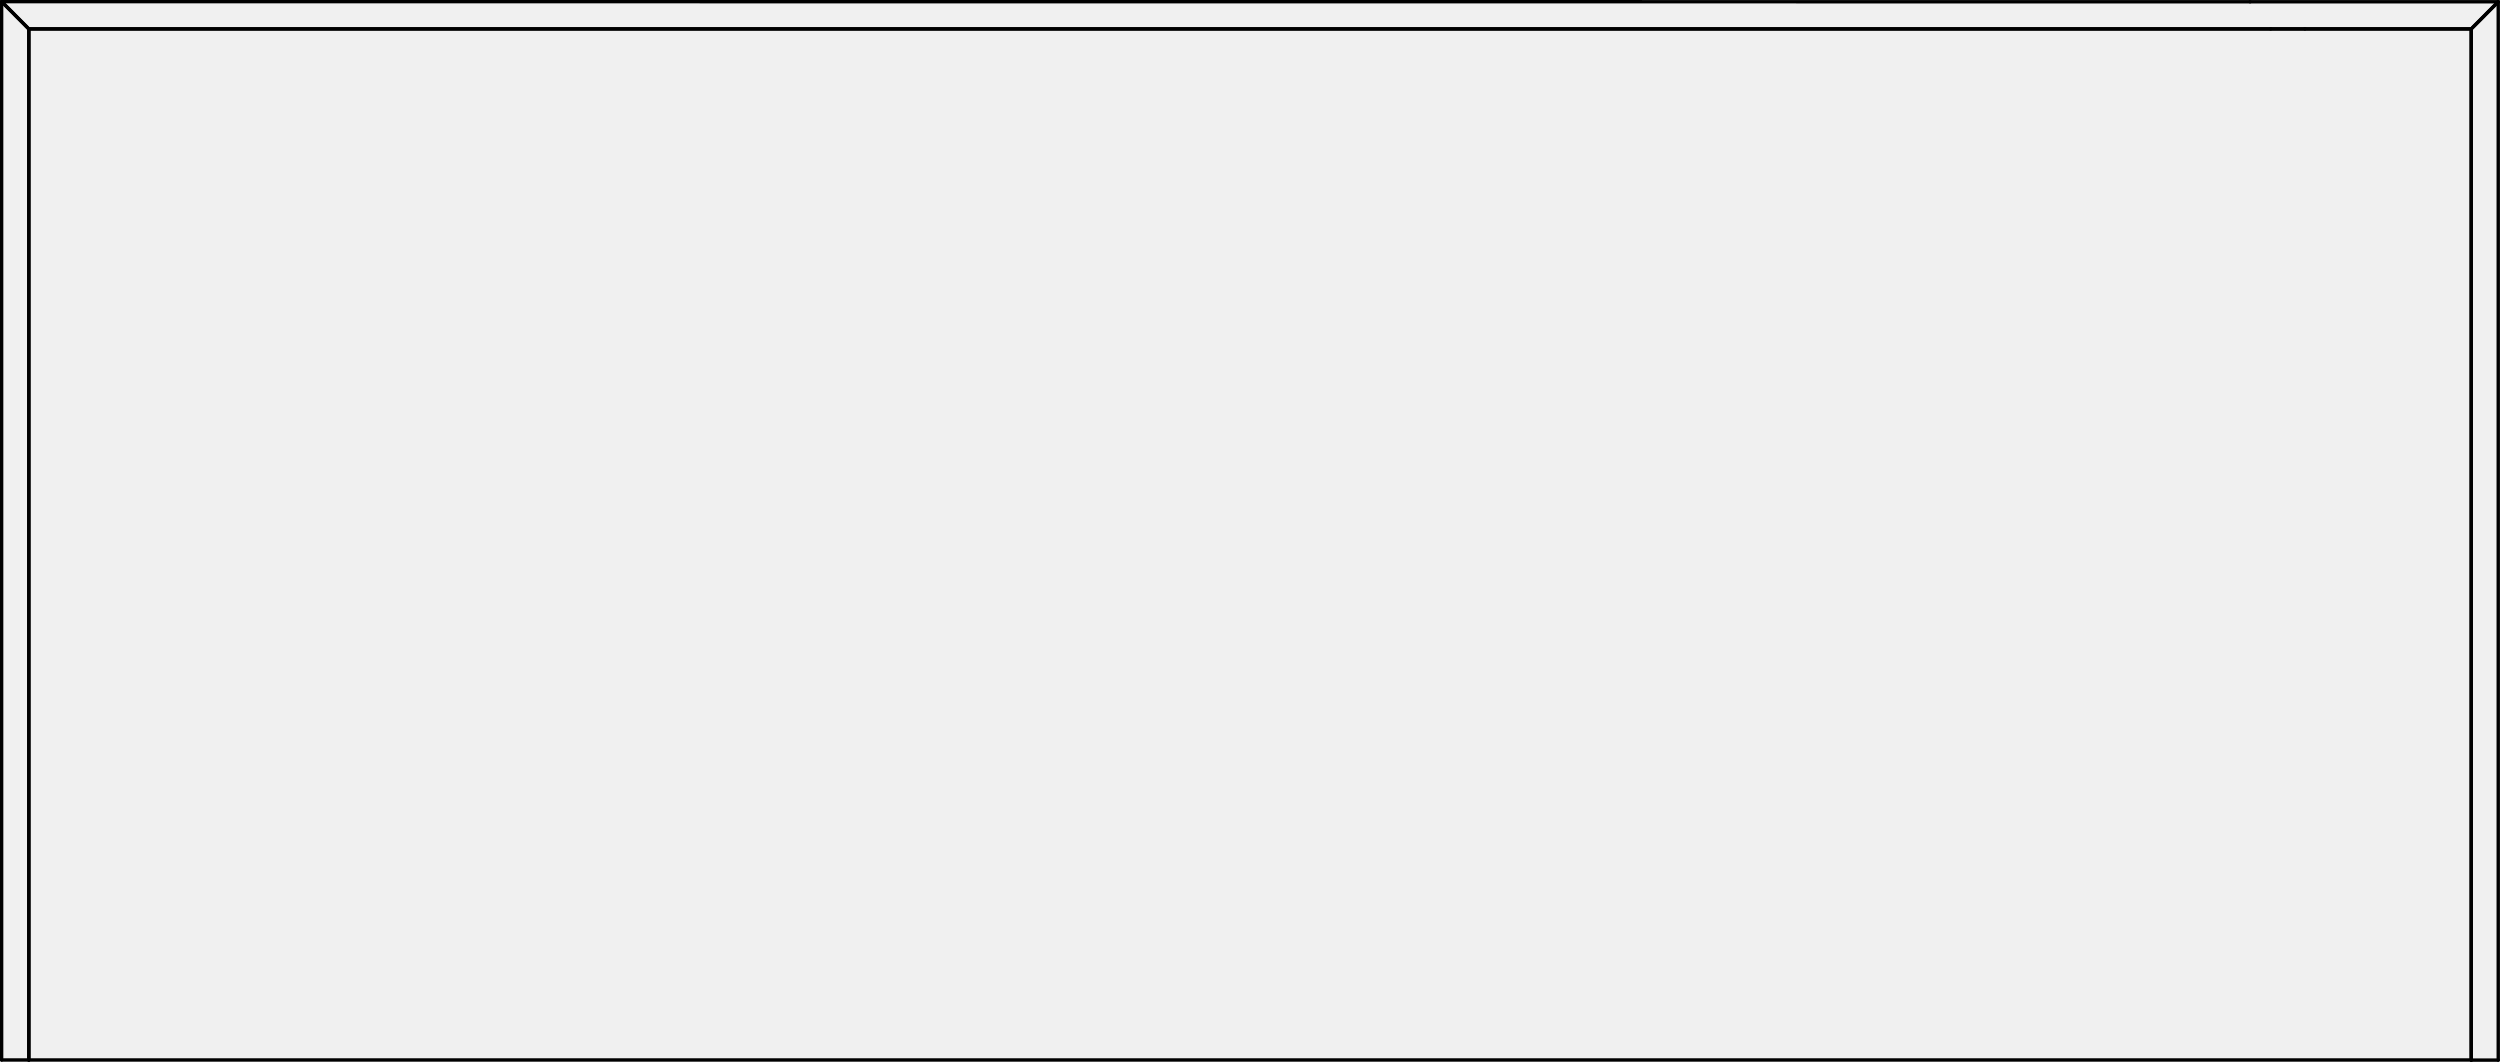
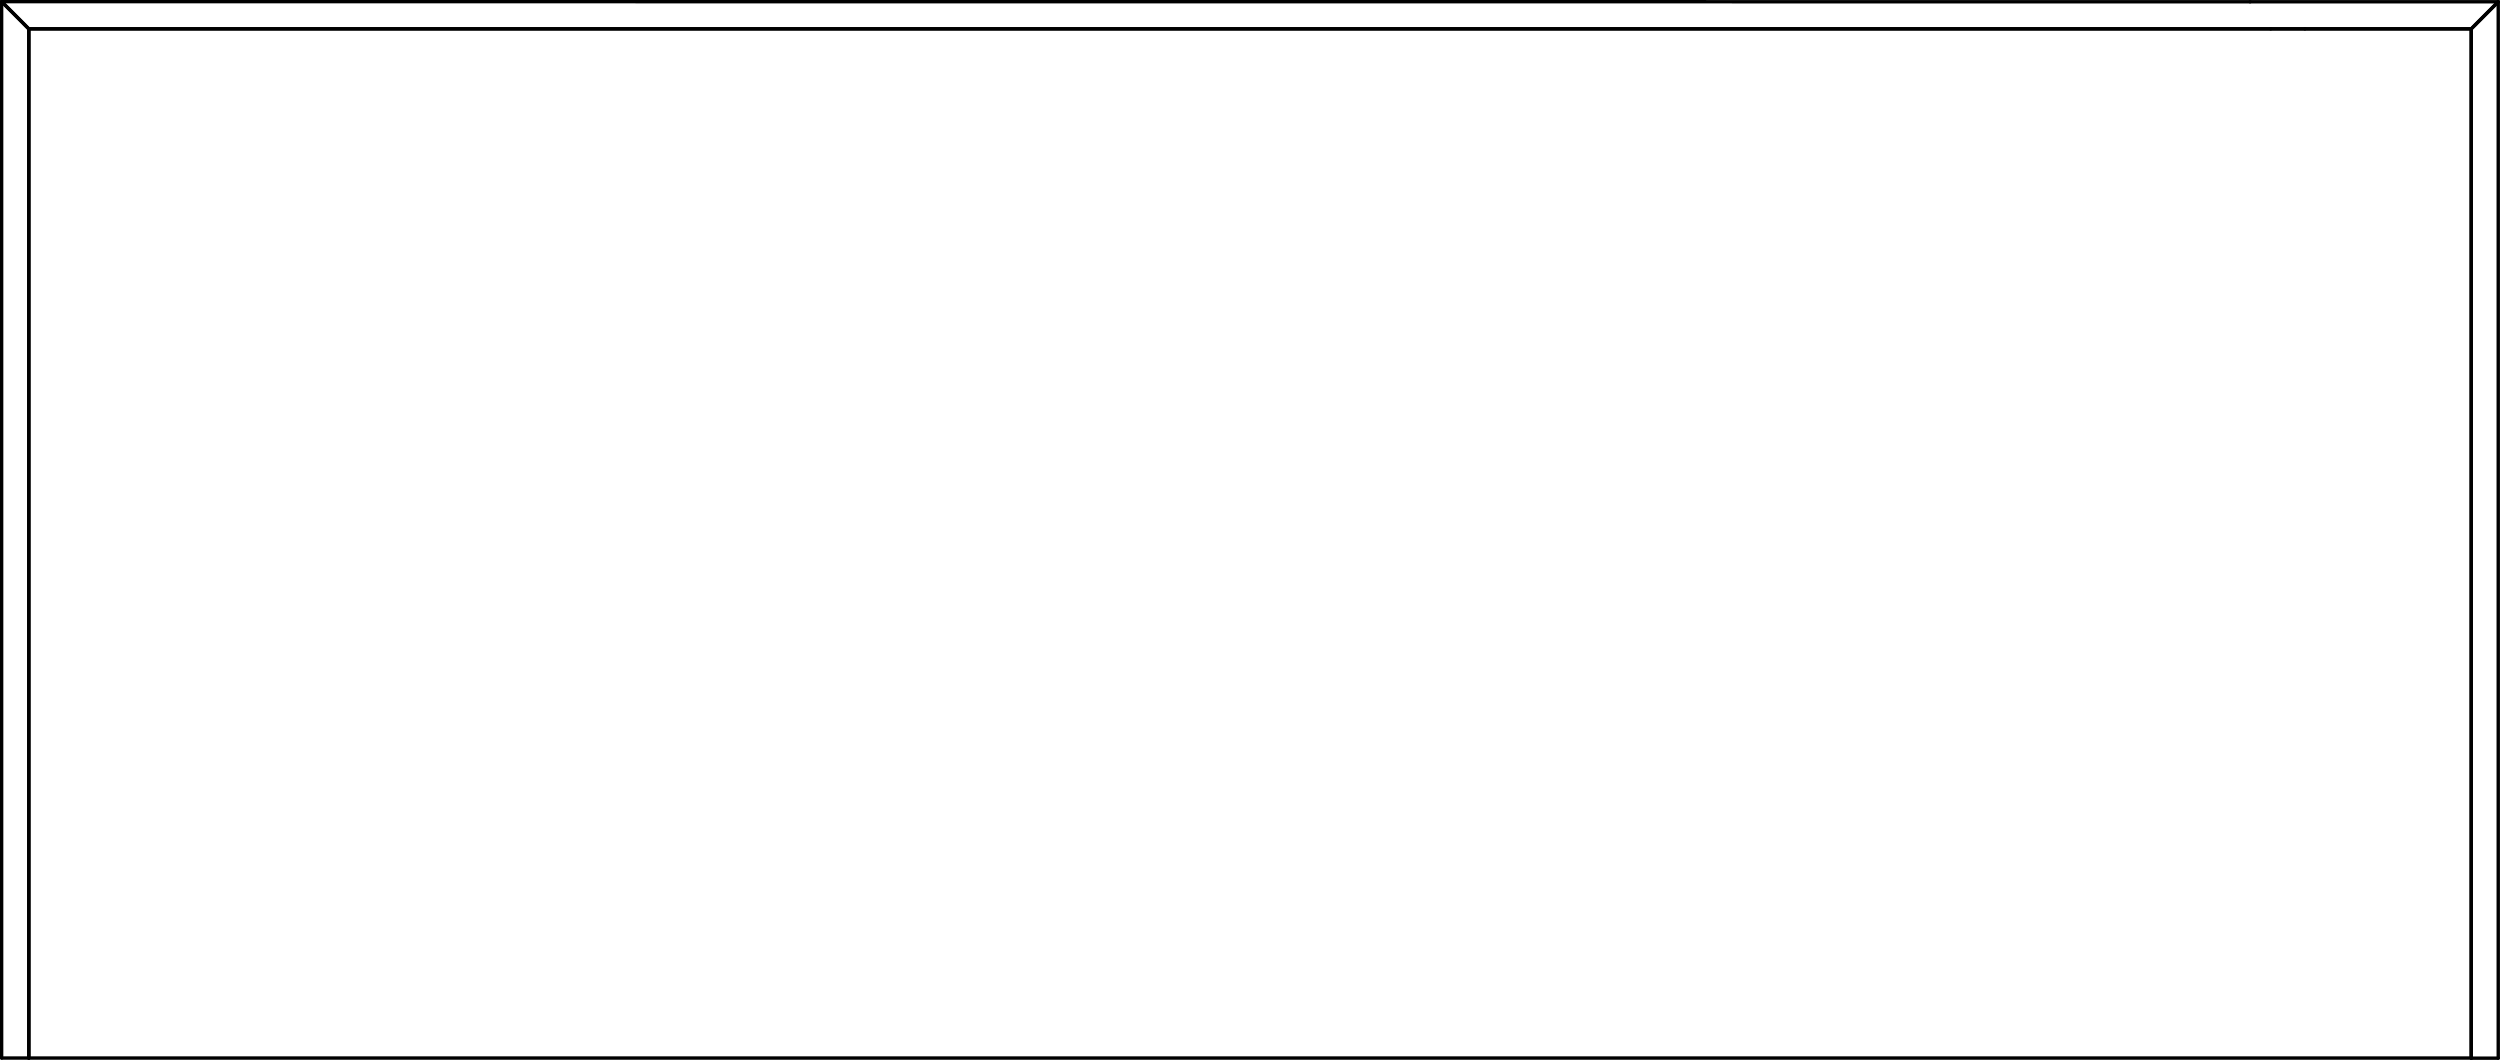
- <svg xmlns="http://www.w3.org/2000/svg" id="Layer_2" data-name="Layer 2" viewBox="0 0 184.25 78.25">
+ <svg xmlns="http://www.w3.org/2000/svg" width="184" height="78" viewBox="0 0 184 78" fill="none">
+   <g clip-path="url(#clip0_746_847)">
+     <rect width="184" height="78" fill="white" />
+     <path d="M2.117 2.123V77.871" stroke="black" stroke-width="0.25" stroke-linecap="round" stroke-linejoin="round" />
+     <path d="M2.117 77.87H0.12" stroke="black" stroke-width="0.25" stroke-linecap="round" stroke-linejoin="round" />
+     <path d="M0.12 77.87V0.12" stroke="black" stroke-width="0.25" stroke-linecap="round" stroke-linejoin="round" />
+     <path d="M0.12 0.12L2.117 2.123" stroke="black" stroke-width="0.25" stroke-linecap="round" stroke-linejoin="round" />
+     <path d="M183.87 0.13V77.88" stroke="black" stroke-width="0.25" stroke-linecap="round" stroke-linejoin="round" />
+     <path d="M183.87 77.88H181.883" stroke="black" stroke-width="0.25" stroke-linecap="round" stroke-linejoin="round" />
+     <path d="M181.883 77.88V2.123" stroke="black" stroke-width="0.25" stroke-linecap="round" stroke-linejoin="round" />
+     <path d="M181.883 2.123L183.87 0.13" stroke="black" stroke-width="0.25" stroke-linecap="round" stroke-linejoin="round" />
+     <path d="M169.64 2.123H181.883" stroke="black" stroke-width="0.25" stroke-linecap="round" stroke-linejoin="round" />
+     <path d="M181.883 2.123V77.871" stroke="black" stroke-width="0.25" stroke-linecap="round" stroke-linejoin="round" />
+     <path d="M181.883 77.87H2.127" stroke="black" stroke-width="0.25" stroke-linecap="round" stroke-linejoin="round" />
+     <path d="M2.127 77.871V2.123" stroke="black" stroke-width="0.25" stroke-linecap="round" stroke-linejoin="round" />
+     <path d="M2.127 2.123H169.639" stroke="black" stroke-width="0.25" stroke-linecap="round" stroke-linejoin="round" />
+     <path d="M165.605 0.13L0.12 0.12" stroke="black" stroke-width="0.25" stroke-linecap="round" stroke-linejoin="round" />
+     <path d="M0.12 0.12L2.117 2.123" stroke="black" stroke-width="0.25" stroke-linecap="round" stroke-linejoin="round" />
+     <path d="M2.117 2.123H167.123" stroke="black" stroke-width="0.25" stroke-linecap="round" stroke-linejoin="round" />
+     <path d="M167.123 2.123H181.883" stroke="black" stroke-width="0.25" stroke-linecap="round" stroke-linejoin="round" />
+     <path d="M181.883 2.123L183.87 0.13" stroke="black" stroke-width="0.25" stroke-linecap="round" stroke-linejoin="round" />
+     <path d="M183.87 0.13H165.605" stroke="black" stroke-width="0.25" stroke-linecap="round" stroke-linejoin="round" />
+   </g>
  <defs>
-     <style>
-       .cls-1 {
-         fill: none;
-         stroke: #000;
-         stroke-linecap: round;
-         stroke-linejoin: round;
-         stroke-width: .25px;
-       }
-     </style>
+     <clipPath id="clip0_746_847">
+       <rect width="184" height="78" fill="white" />
+     </clipPath>
  </defs>
-   <g id="Default">
-     <g id="LINE">
-       <line class="cls-1" x1="2.12" y1="2.13" x2="2.12" y2="78.12" />
-     </g>
-     <g id="LINE-2" data-name="LINE">
-       <line class="cls-1" x1="2.12" y1="78.12" x2=".12" y2="78.12" />
-     </g>
-     <g id="LINE-3" data-name="LINE">
-       <line class="cls-1" x1=".12" y1="78.12" x2=".12" y2=".12" />
-     </g>
-     <g id="LINE-4" data-name="LINE">
-       <line class="cls-1" x1=".12" y1=".12" x2="2.12" y2="2.13" />
-     </g>
-     <g id="LINE-5" data-name="LINE">
-       <line class="cls-1" x1="184.12" y1=".13" x2="184.12" y2="78.13" />
-     </g>
-     <g id="LINE-6" data-name="LINE">
-       <line class="cls-1" x1="184.12" y1="78.13" x2="182.13" y2="78.13" />
-     </g>
-     <g id="LINE-7" data-name="LINE">
-       <line class="cls-1" x1="182.13" y1="78.13" x2="182.13" y2="2.13" />
-     </g>
-     <g id="LINE-8" data-name="LINE">
-       <line class="cls-1" x1="182.13" y1="2.13" x2="184.12" y2=".13" />
-     </g>
-     <g id="LINE-9" data-name="LINE">
-       <line class="cls-1" x1="169.87" y1="2.13" x2="182.13" y2="2.13" />
-     </g>
-     <g id="LINE-10" data-name="LINE">
-       <line class="cls-1" x1="182.13" y1="2.13" x2="182.13" y2="78.12" />
-     </g>
-     <g id="LINE-11" data-name="LINE">
-       <line class="cls-1" x1="182.13" y1="78.12" x2="2.13" y2="78.12" />
-     </g>
-     <g id="LINE-12" data-name="LINE">
-       <line class="cls-1" x1="2.13" y1="78.12" x2="2.13" y2="2.13" />
-     </g>
-     <g id="LINE-13" data-name="LINE">
-       <line class="cls-1" x1="2.13" y1="2.13" x2="169.87" y2="2.13" />
-     </g>
-     <g id="LINE-14" data-name="LINE">
-       <line class="cls-1" x1="165.83" y1=".13" x2=".12" y2=".12" />
-     </g>
-     <g id="LINE-15" data-name="LINE">
-       <line class="cls-1" x1=".12" y1=".12" x2="2.12" y2="2.13" />
-     </g>
-     <g id="LINE-16" data-name="LINE">
-       <line class="cls-1" x1="2.12" y1="2.13" x2="167.35" y2="2.13" />
-     </g>
-     <g id="LINE-17" data-name="LINE">
-       <line class="cls-1" x1="167.35" y1="2.13" x2="182.13" y2="2.13" />
-     </g>
-     <g id="LINE-18" data-name="LINE">
-       <line class="cls-1" x1="182.13" y1="2.13" x2="184.12" y2=".13" />
-     </g>
-     <g id="LINE-19" data-name="LINE">
-       <line class="cls-1" x1="184.12" y1=".13" x2="165.83" y2=".13" />
-     </g>
-   </g>
</svg>
